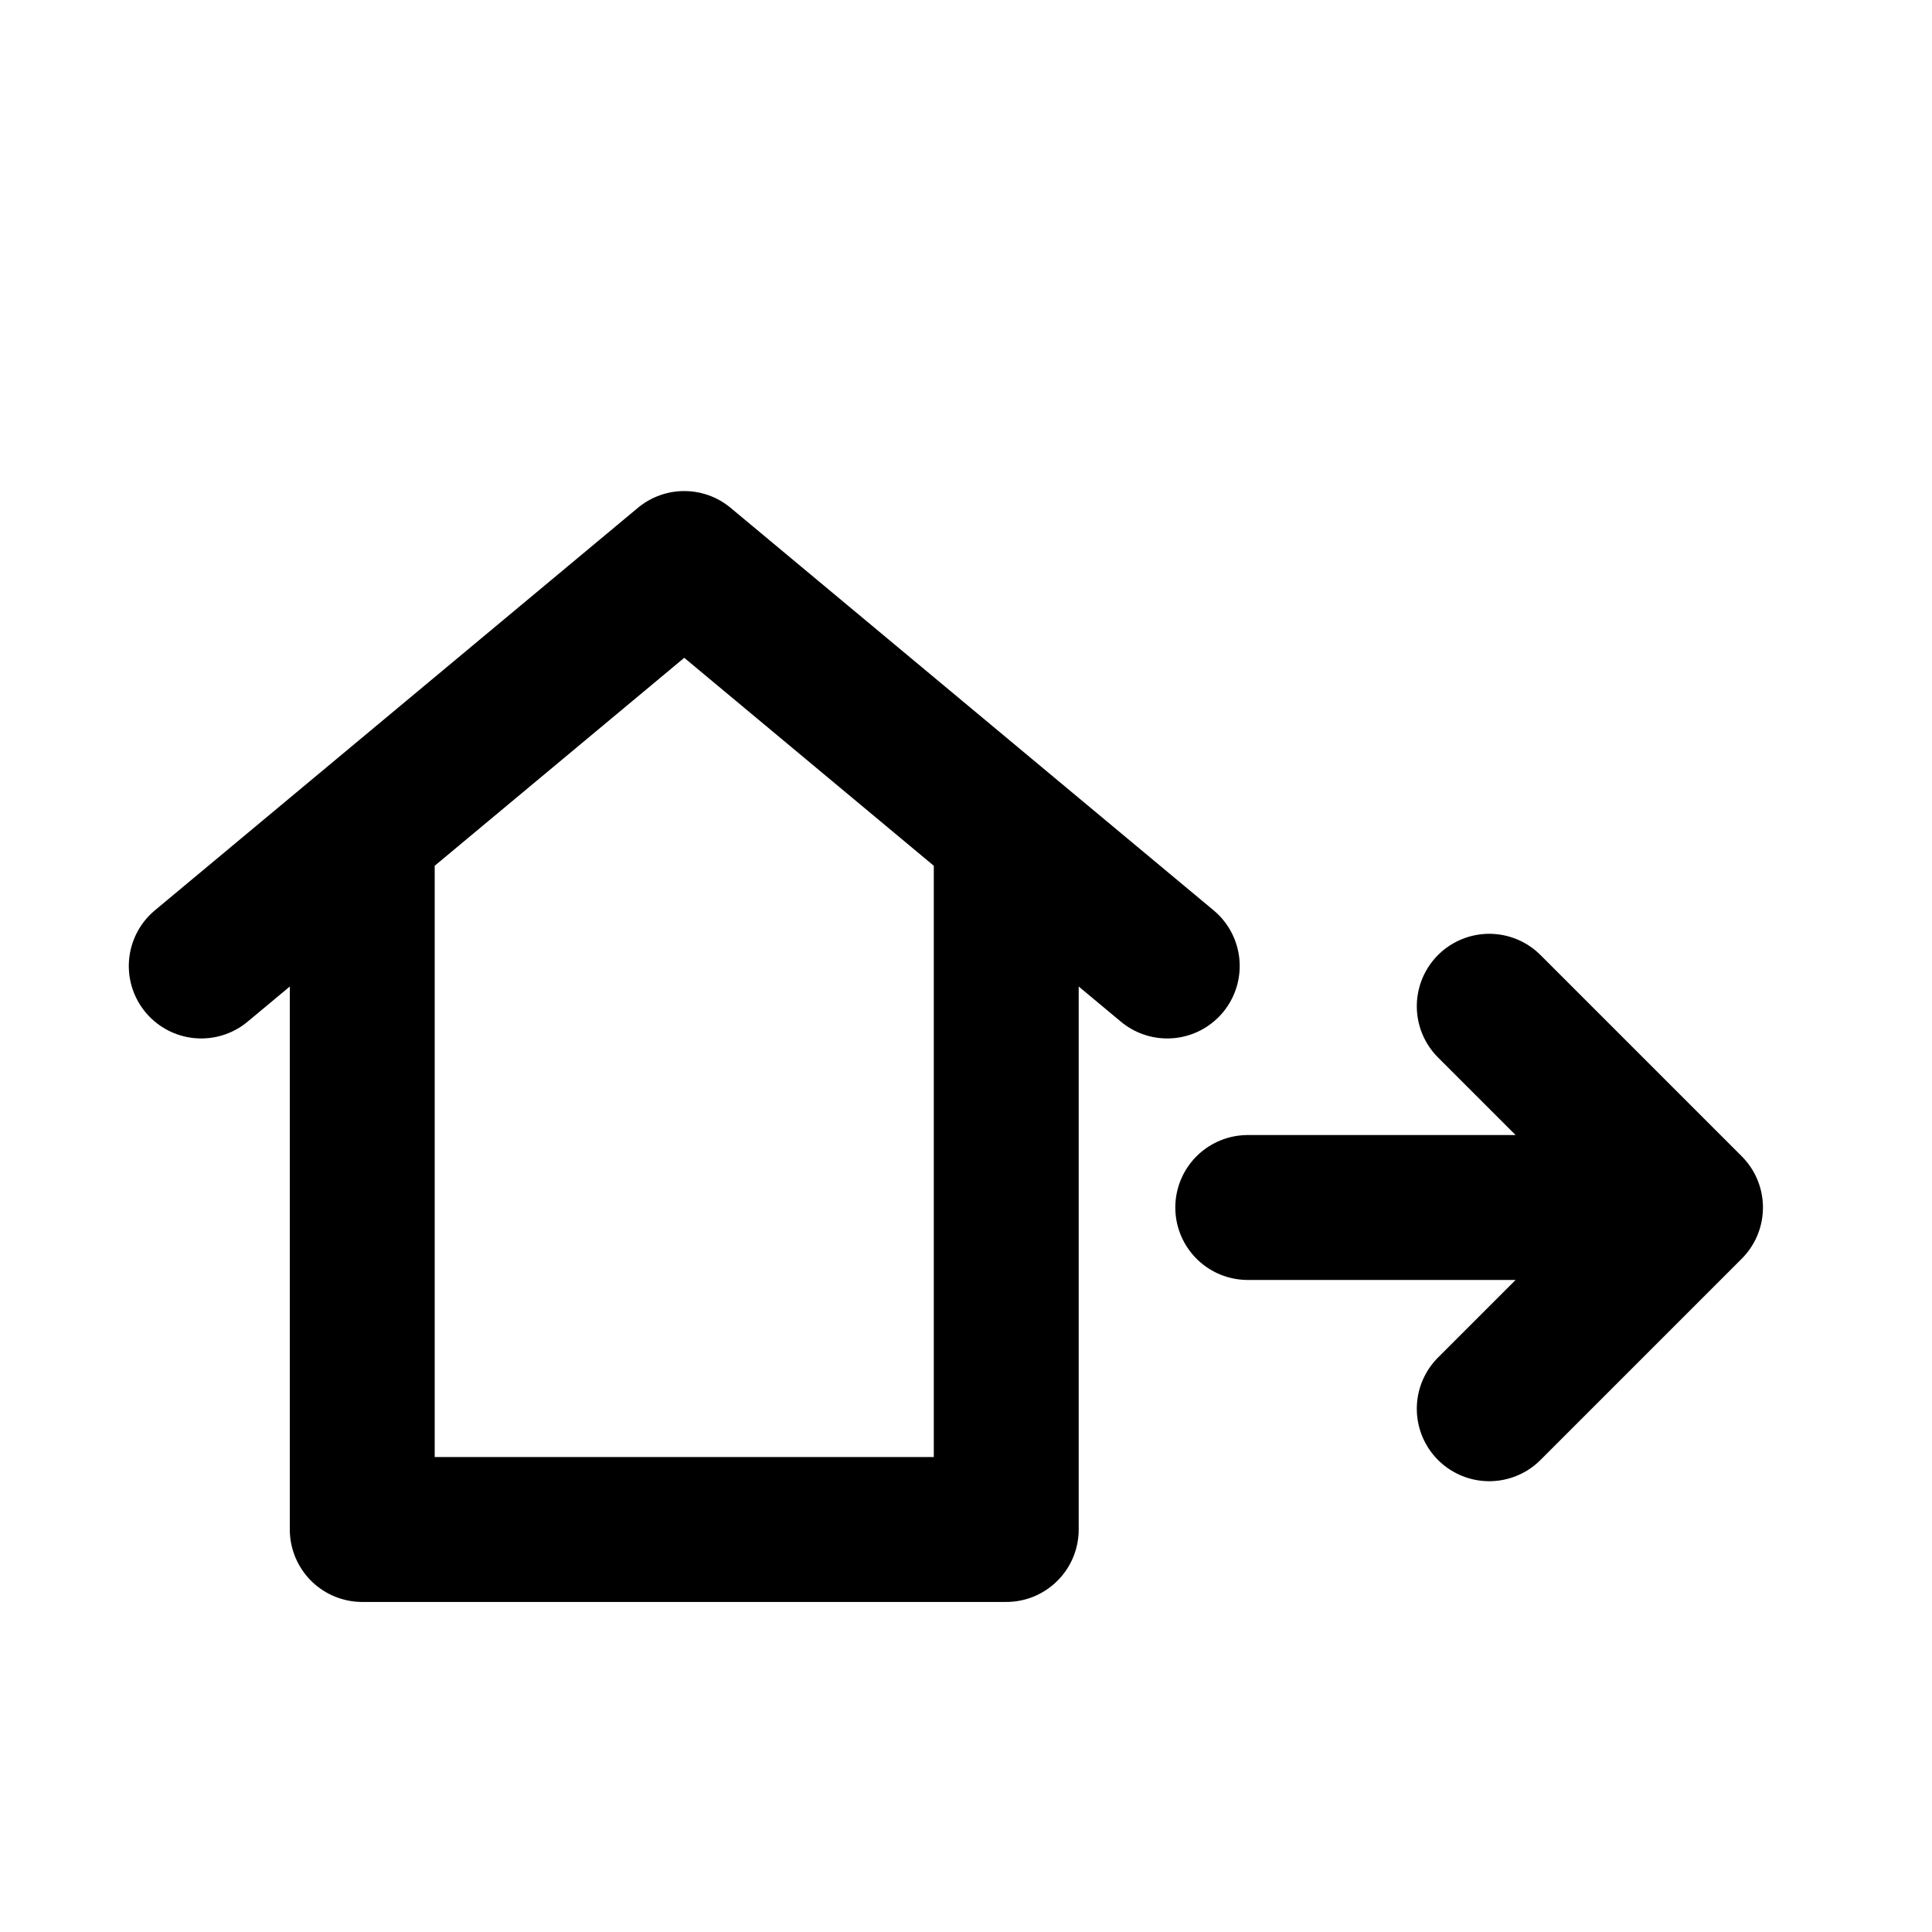
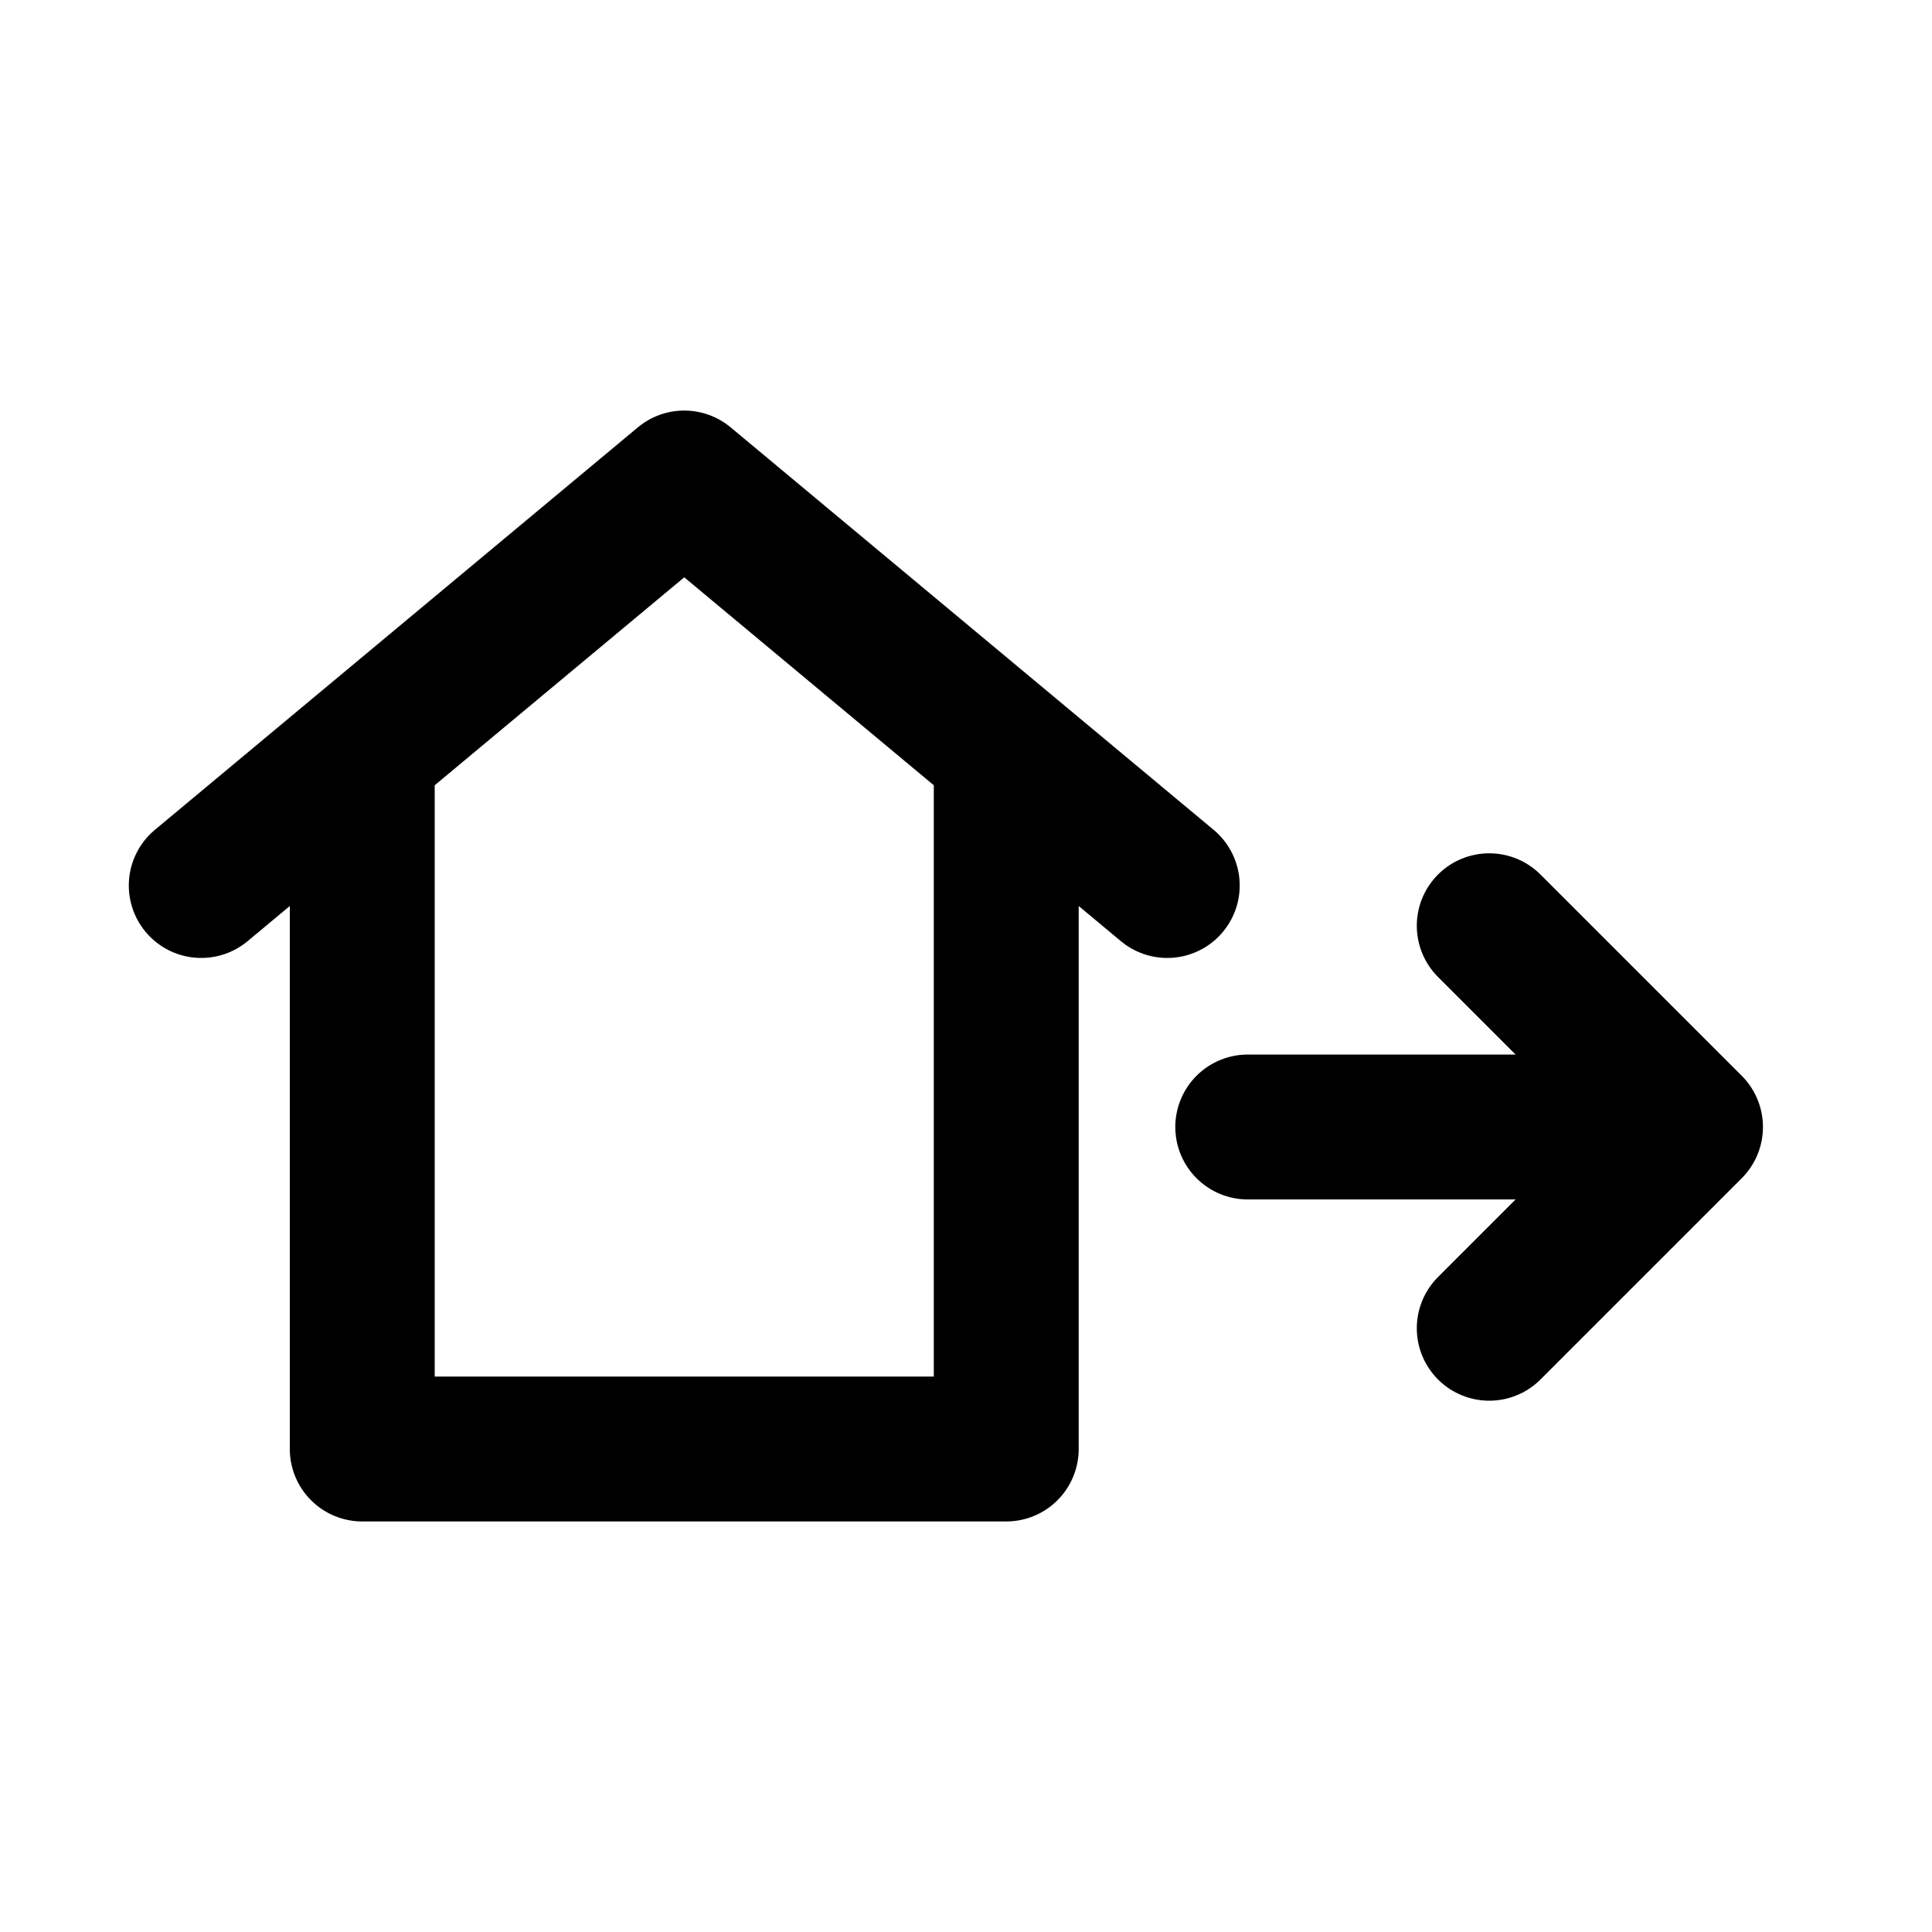
<svg xmlns="http://www.w3.org/2000/svg" width="24" height="24" viewBox="0 0 24 24" fill="none" stroke="currentColor" stroke-width="1.8" stroke-linecap="round" stroke-linejoin="round">
-   <path d="m2.5 12 6-5 6 5M4.5 10.5V19h8v-8.5M15.5 15H21M18.5 12.5 21 15l-2.5 2.5" />
+   <path d="m2.5 11 6-5 6 5M4.5 9.5V18h8v-8.5M15.5 14H21M18.5 11.5 21 14l-2.5 2.5" />
</svg>
